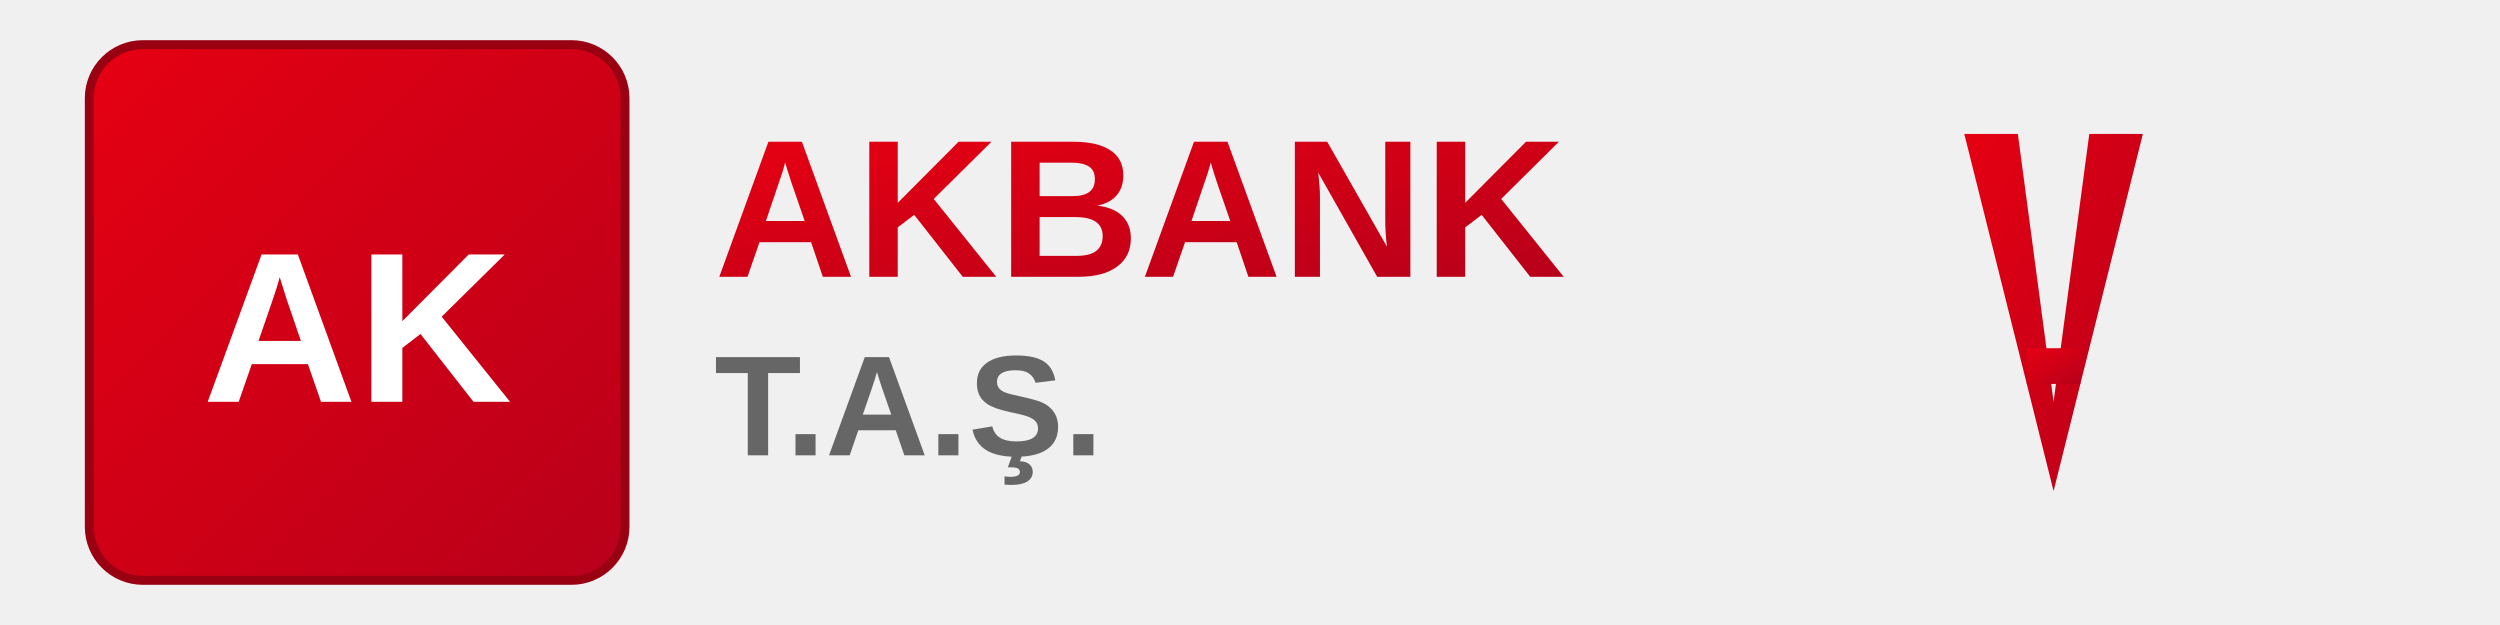
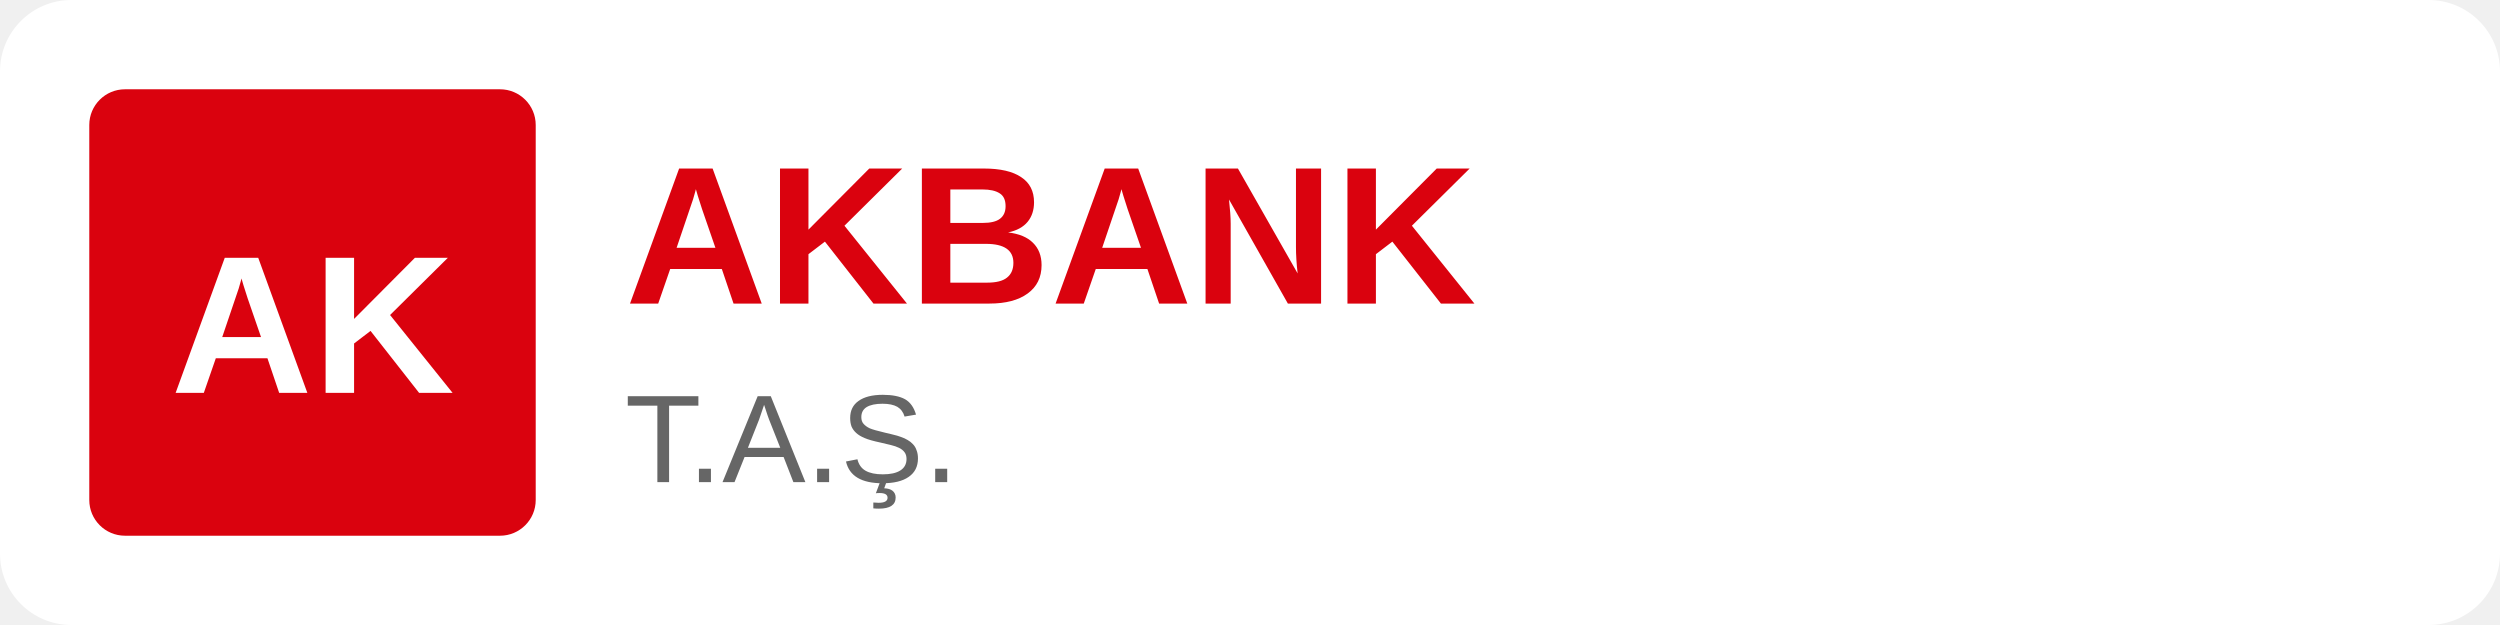
<svg xmlns="http://www.w3.org/2000/svg" width="140" height="35" viewBox="0 0 140 35">
-   <defs>
-     <linearGradient id="akbankRed" x1="0%" y1="0%" x2="100%" y2="100%">
-       <stop offset="0%" style="stop-color:#E60012" />
-       <stop offset="100%" style="stop-color:#B8001A" />
-     </linearGradient>
-   </defs>
-   <g transform="translate(5, 2.5)">
-     <rect x="0" y="0" width="30" height="30" fill="url(#akbankRed)" rx="3" stroke="#990011" stroke-width="0.5" />
-     <text x="15" y="20" text-anchor="middle" fill="white" font-family="Arial, sans-serif" font-size="12" font-weight="bold">AK</text>
-     <g font-family="Arial, sans-serif" font-weight="bold">
-       <text x="35" y="13" fill="url(#akbankRed)" font-size="11">AKBANK</text>
-       <text x="35" y="23" fill="#666" font-size="8">T.A.Ş.</text>
-     </g>
-     <g transform="translate(100, 5)">
-       <path d="M5 0 L10 20 L15 0 L12 0 L10 15 L8 0 Z" fill="url(#akbankRed)" />
-       <rect x="8.5" y="12" width="3" height="2" fill="url(#akbankRed)" />
-     </g>
+   <rect width="140" height="35" fill="white" rx="4" />
+   <g transform="translate(5, 5)">
+     <rect x="0" y="0" width="25" height="25" fill="#DA020E" rx="2" />
+     <text x="12.5" y="17" text-anchor="middle" font-family="Arial, sans-serif" font-size="11" font-weight="bold" fill="white">AK</text>
+     <text x="30" y="12" font-family="Arial, sans-serif" font-size="11" font-weight="bold" fill="#DA020E">AKBANK</text>
+     <text x="30" y="22" font-family="Arial, sans-serif" font-size="7" fill="#666">T.A.Ş.</text>
  </g>
</svg>
